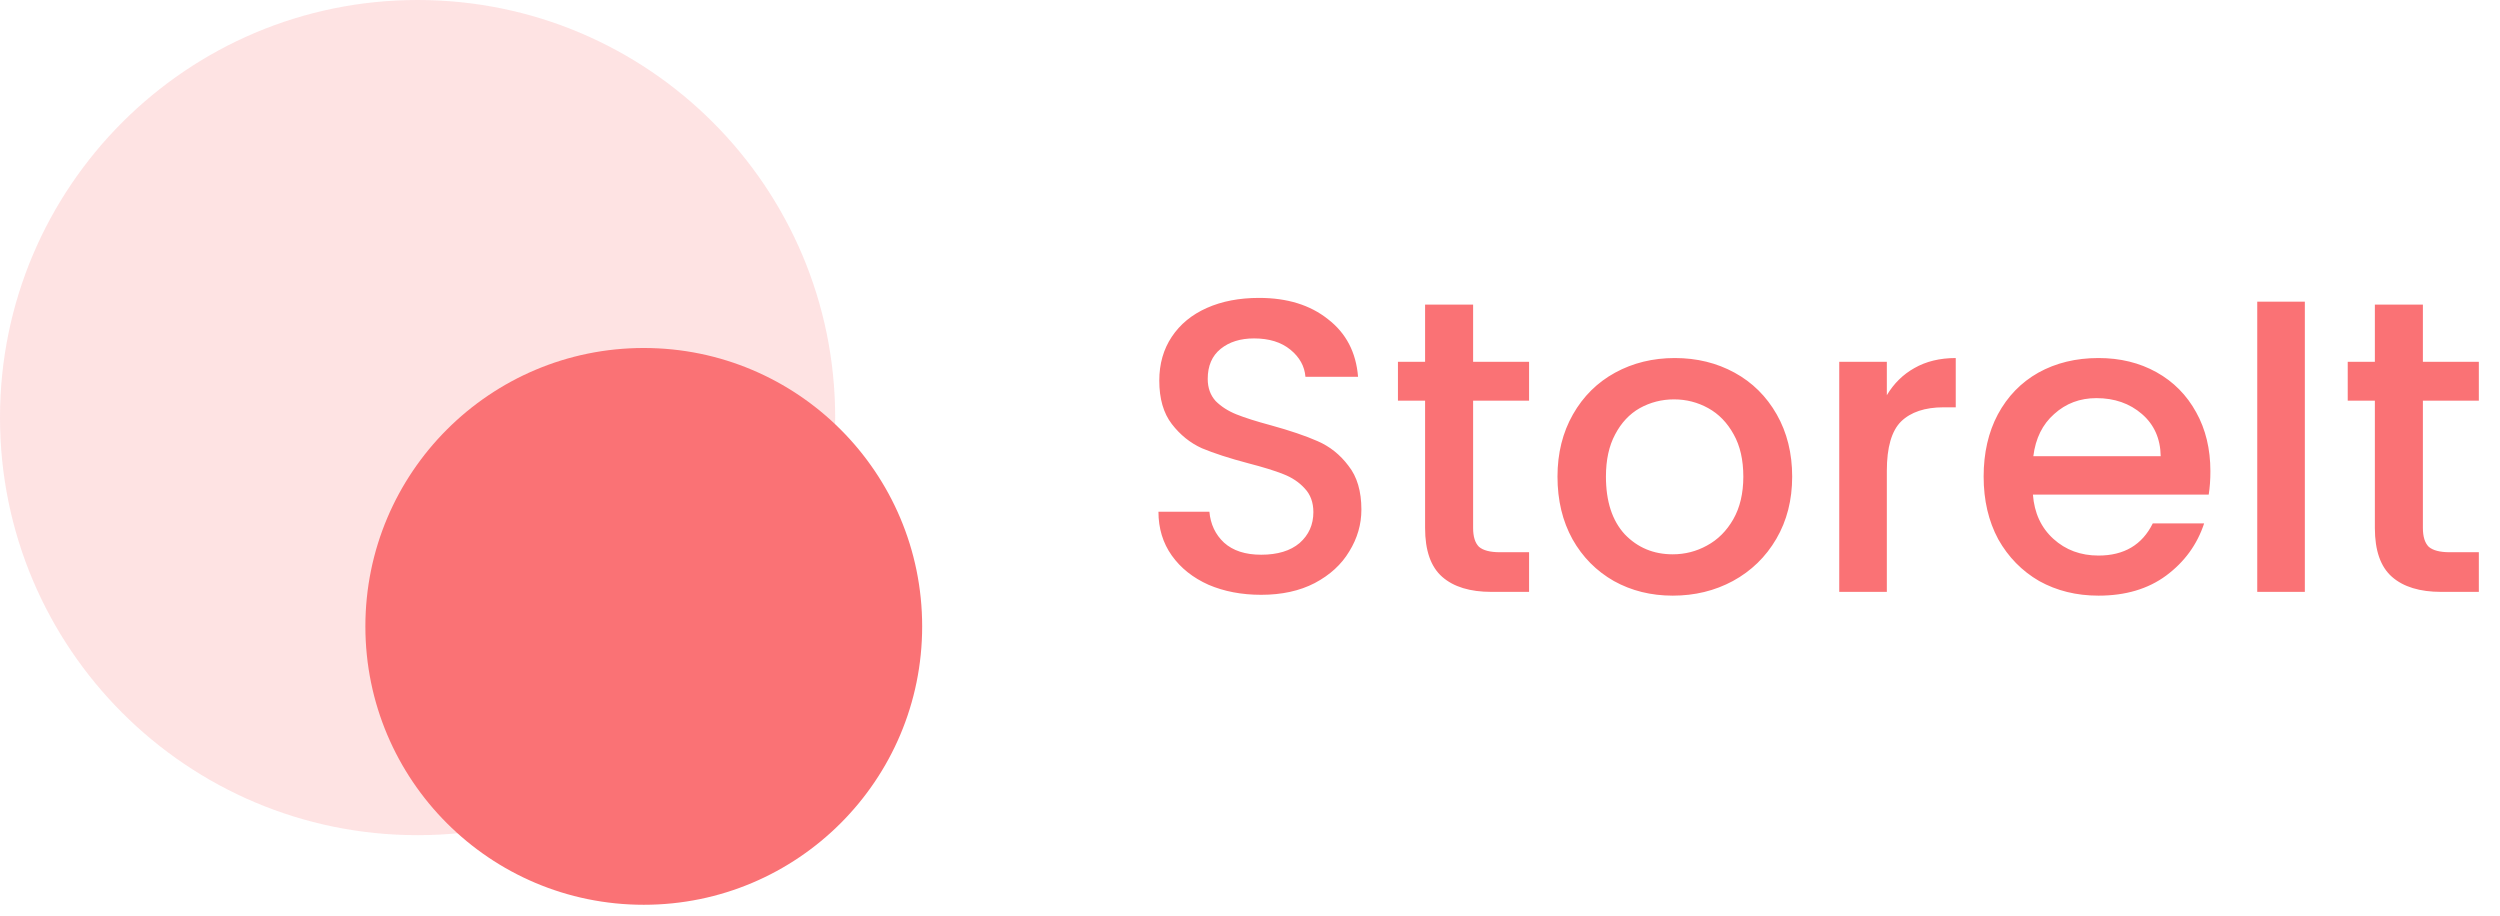
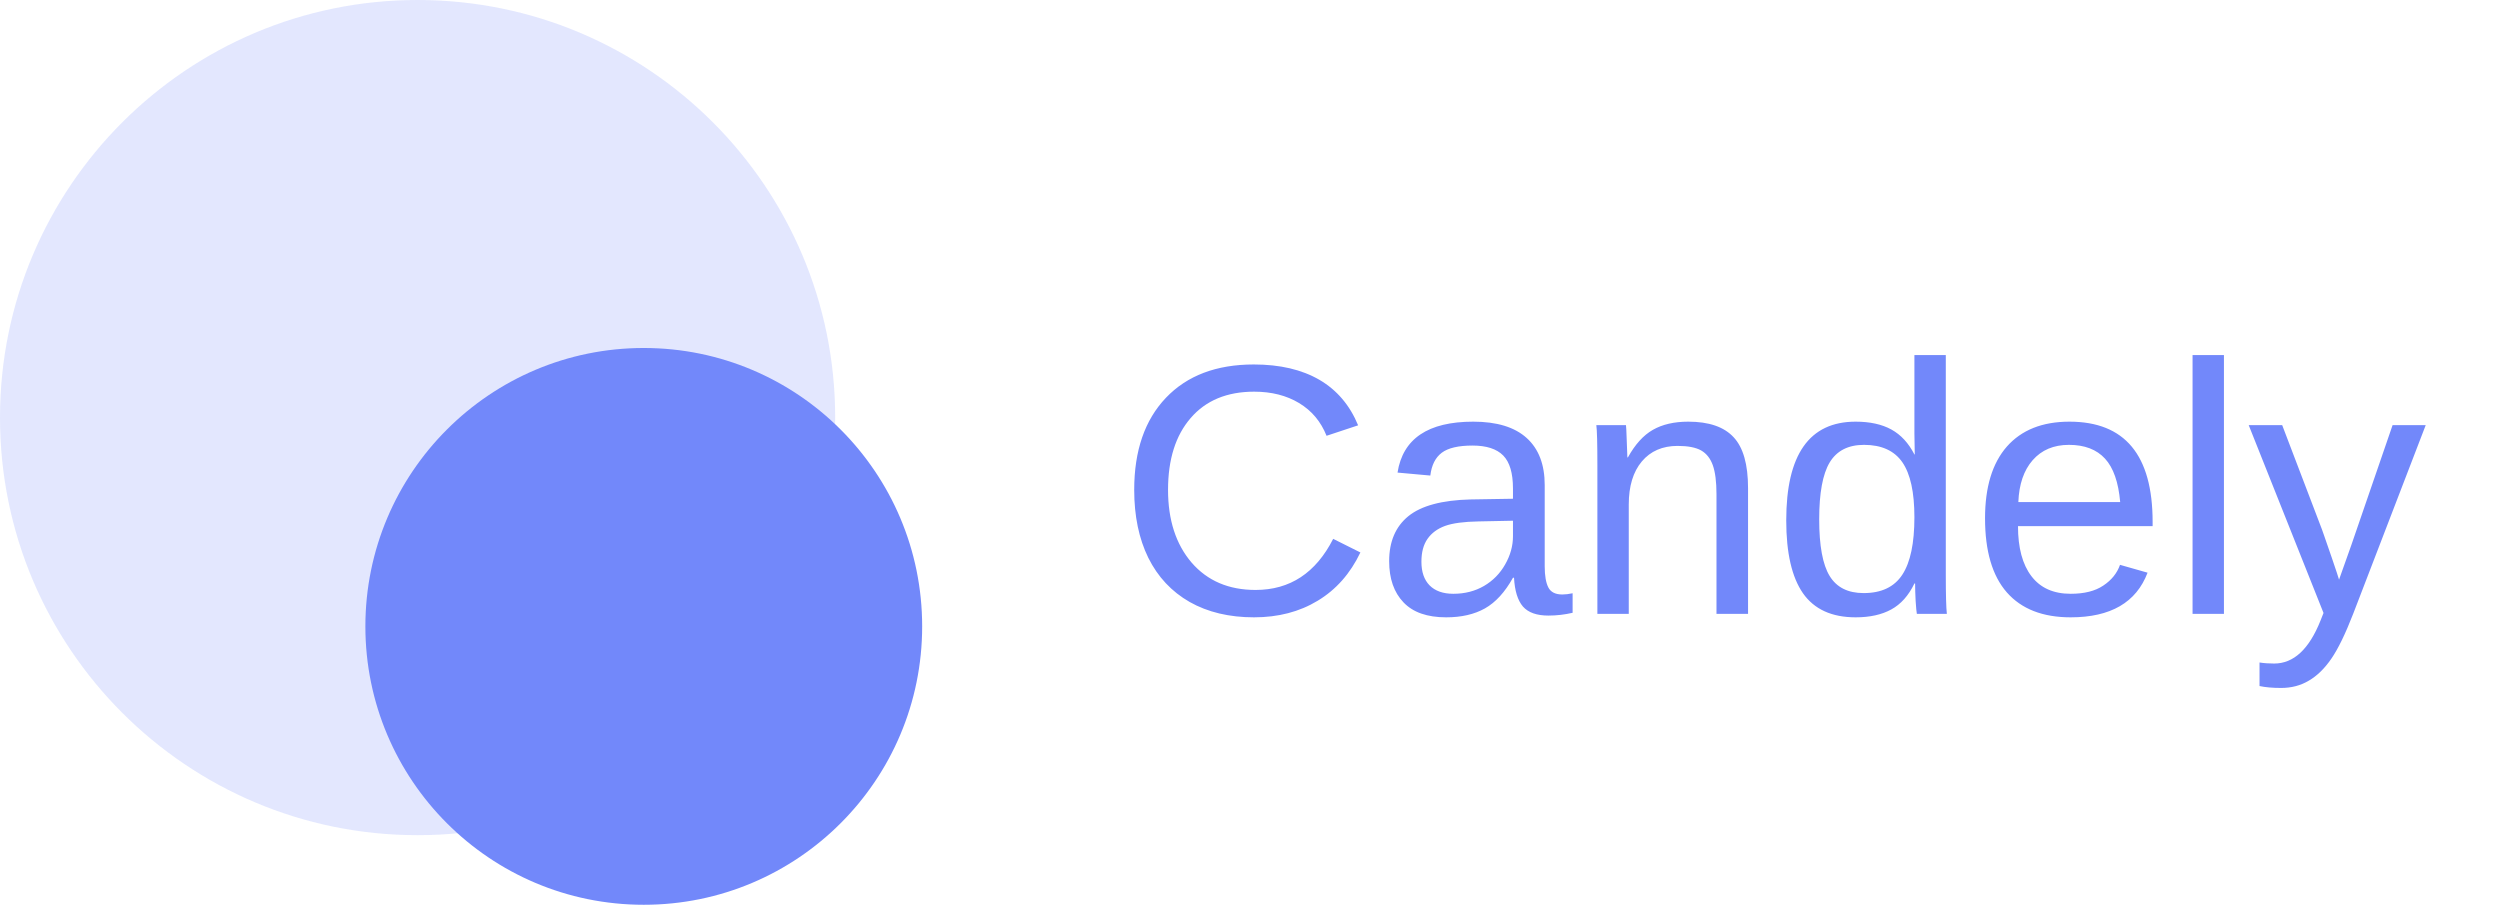
<svg xmlns="http://www.w3.org/2000/svg" width="224" height="82" viewBox="0 0 224 82" fill="none">
-   <rect opacity="0.2" width="74.832" height="74.832" rx="37.416" fill="#FA7275" />
-   <rect x="32.738" y="31.18" width="49.888" height="49.888" rx="24.944" fill="#FA7275" />
-   <path d="M113.001 53.295C111.255 53.295 109.684 52.996 108.287 52.397C106.89 51.773 105.793 50.901 104.994 49.778C104.196 48.656 103.797 47.346 103.797 45.849H108.362C108.462 46.972 108.898 47.895 109.671 48.618C110.47 49.342 111.58 49.703 113.001 49.703C114.473 49.703 115.621 49.354 116.444 48.656C117.267 47.932 117.678 47.009 117.678 45.887C117.678 45.014 117.417 44.303 116.893 43.754C116.394 43.205 115.758 42.781 114.985 42.482C114.236 42.182 113.189 41.858 111.842 41.509C110.145 41.06 108.761 40.611 107.688 40.162C106.641 39.688 105.743 38.965 104.994 37.992C104.246 37.019 103.872 35.722 103.872 34.101C103.872 32.604 104.246 31.294 104.994 30.172C105.743 29.049 106.79 28.189 108.137 27.59C109.484 26.992 111.043 26.692 112.814 26.692C115.334 26.692 117.392 27.328 118.988 28.601C120.609 29.848 121.507 31.569 121.682 33.764H116.968C116.893 32.816 116.444 32.005 115.621 31.332C114.797 30.658 113.712 30.322 112.365 30.322C111.143 30.322 110.145 30.633 109.372 31.257C108.599 31.881 108.212 32.779 108.212 33.951C108.212 34.749 108.449 35.41 108.923 35.934C109.422 36.433 110.046 36.832 110.794 37.131C111.542 37.431 112.565 37.755 113.862 38.104C115.583 38.578 116.98 39.052 118.053 39.526C119.15 40 120.073 40.736 120.821 41.733C121.595 42.706 121.981 44.016 121.981 45.662C121.981 46.984 121.62 48.231 120.896 49.404C120.198 50.576 119.163 51.524 117.791 52.248C116.444 52.946 114.847 53.295 113.001 53.295ZM131.991 35.897V47.309C131.991 48.082 132.165 48.643 132.515 48.992C132.889 49.316 133.512 49.479 134.385 49.479H137.005V53.033H133.637C131.716 53.033 130.245 52.584 129.222 51.686C128.199 50.788 127.688 49.329 127.688 47.309V35.897H125.256V32.417H127.688V27.291H131.991V32.417H137.005V35.897H131.991ZM149.878 53.37C147.933 53.37 146.174 52.933 144.603 52.06C143.031 51.162 141.796 49.915 140.898 48.319C140 46.697 139.551 44.827 139.551 42.706C139.551 40.611 140.013 38.753 140.936 37.131C141.859 35.51 143.118 34.263 144.715 33.39C146.311 32.517 148.095 32.08 150.065 32.08C152.036 32.08 153.819 32.517 155.416 33.39C157.012 34.263 158.272 35.51 159.195 37.131C160.118 38.753 160.579 40.611 160.579 42.706C160.579 44.802 160.105 46.66 159.158 48.281C158.21 49.903 156.913 51.162 155.266 52.06C153.645 52.933 151.849 53.37 149.878 53.37ZM149.878 49.666C150.976 49.666 151.999 49.404 152.946 48.88C153.919 48.356 154.705 47.57 155.304 46.523C155.902 45.475 156.202 44.203 156.202 42.706C156.202 41.21 155.915 39.95 155.341 38.927C154.767 37.88 154.007 37.094 153.059 36.57C152.111 36.046 151.088 35.784 149.991 35.784C148.893 35.784 147.87 36.046 146.922 36.57C145.999 37.094 145.264 37.88 144.715 38.927C144.166 39.95 143.892 41.21 143.892 42.706C143.892 44.926 144.453 46.648 145.575 47.87C146.723 49.067 148.157 49.666 149.878 49.666ZM169.061 35.41C169.685 34.362 170.508 33.552 171.531 32.978C172.578 32.38 173.813 32.08 175.235 32.08V36.495H174.15C172.479 36.495 171.207 36.919 170.334 37.767C169.485 38.615 169.061 40.087 169.061 42.182V53.033H164.796V32.417H169.061V35.41ZM198.051 42.22C198.051 42.993 198.001 43.692 197.901 44.315H182.149C182.274 45.962 182.885 47.284 183.983 48.281C185.08 49.279 186.427 49.778 188.023 49.778C190.318 49.778 191.94 48.818 192.888 46.897H197.49C196.866 48.793 195.731 50.352 194.085 51.574C192.464 52.771 190.443 53.37 188.023 53.37C186.053 53.37 184.282 52.933 182.71 52.06C181.164 51.162 179.942 49.915 179.044 48.319C178.171 46.697 177.734 44.827 177.734 42.706C177.734 40.586 178.158 38.728 179.006 37.131C179.879 35.51 181.089 34.263 182.636 33.39C184.207 32.517 186.003 32.08 188.023 32.08C189.969 32.08 191.703 32.504 193.224 33.352C194.746 34.2 195.931 35.398 196.779 36.944C197.627 38.466 198.051 40.224 198.051 42.22ZM193.598 40.873C193.574 39.301 193.012 38.042 191.915 37.094C190.817 36.146 189.458 35.672 187.836 35.672C186.365 35.672 185.105 36.146 184.057 37.094C183.01 38.017 182.386 39.276 182.187 40.873H193.598ZM206.514 27.029V53.033H202.249V27.029H206.514ZM217.091 35.897V47.309C217.091 48.082 217.265 48.643 217.614 48.992C217.989 49.316 218.612 49.479 219.485 49.479H222.104V53.033H218.737C216.816 53.033 215.344 52.584 214.322 51.686C213.299 50.788 212.788 49.329 212.788 47.309V35.897H210.356V32.417H212.788V27.291H217.091V32.417H222.104V35.897H217.091Z" fill="#FA7275" />
+   <text x="100" y="55" font-size="32" font-family="Arial, Helvetica, sans-serif" fill="#7288FA">Candely</text>
+   <rect opacity="0.2" width="74.832" height="74.832" rx="37.416" fill="#7288FA" />
+   <rect x="32.738" y="31.18" width="49.888" height="49.888" rx="24.944" fill="#7288FA" />
</svg>
